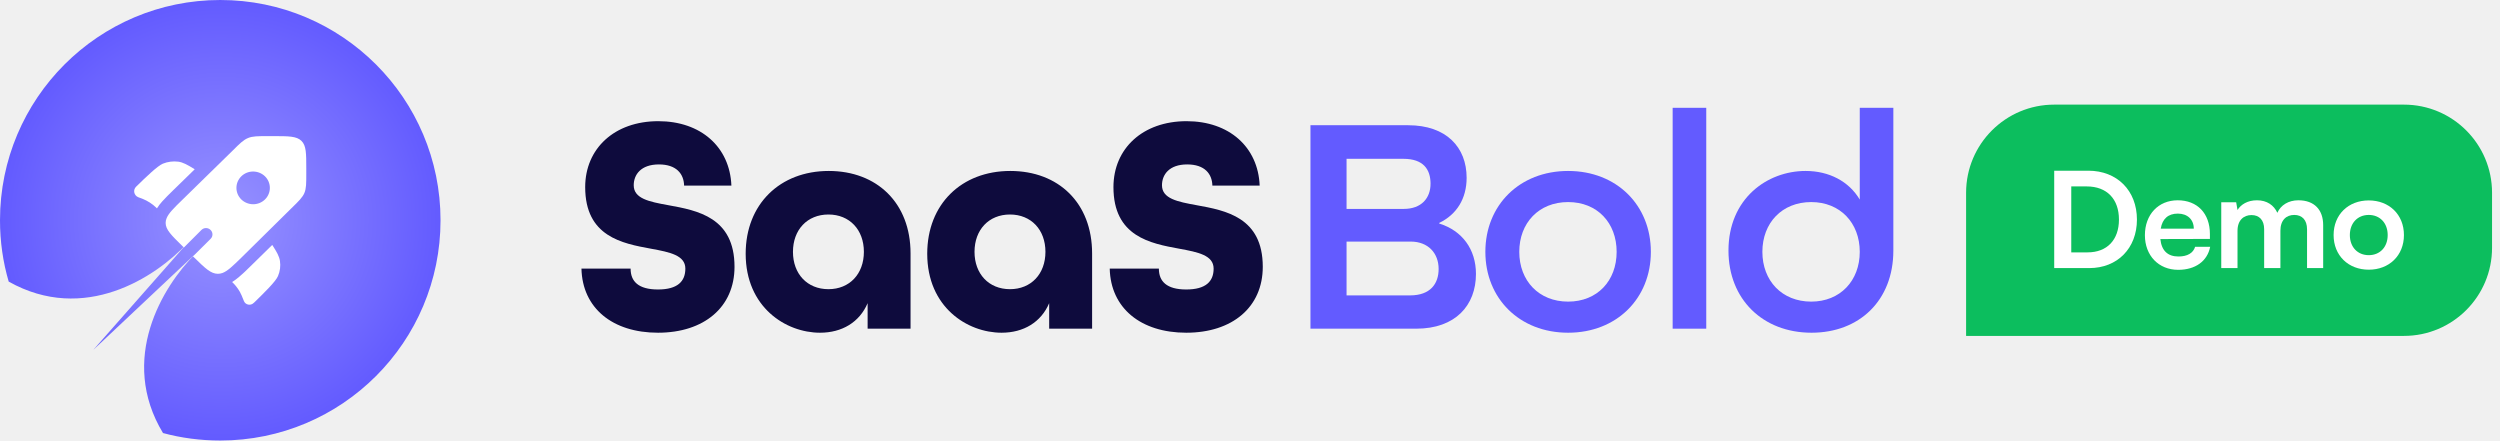
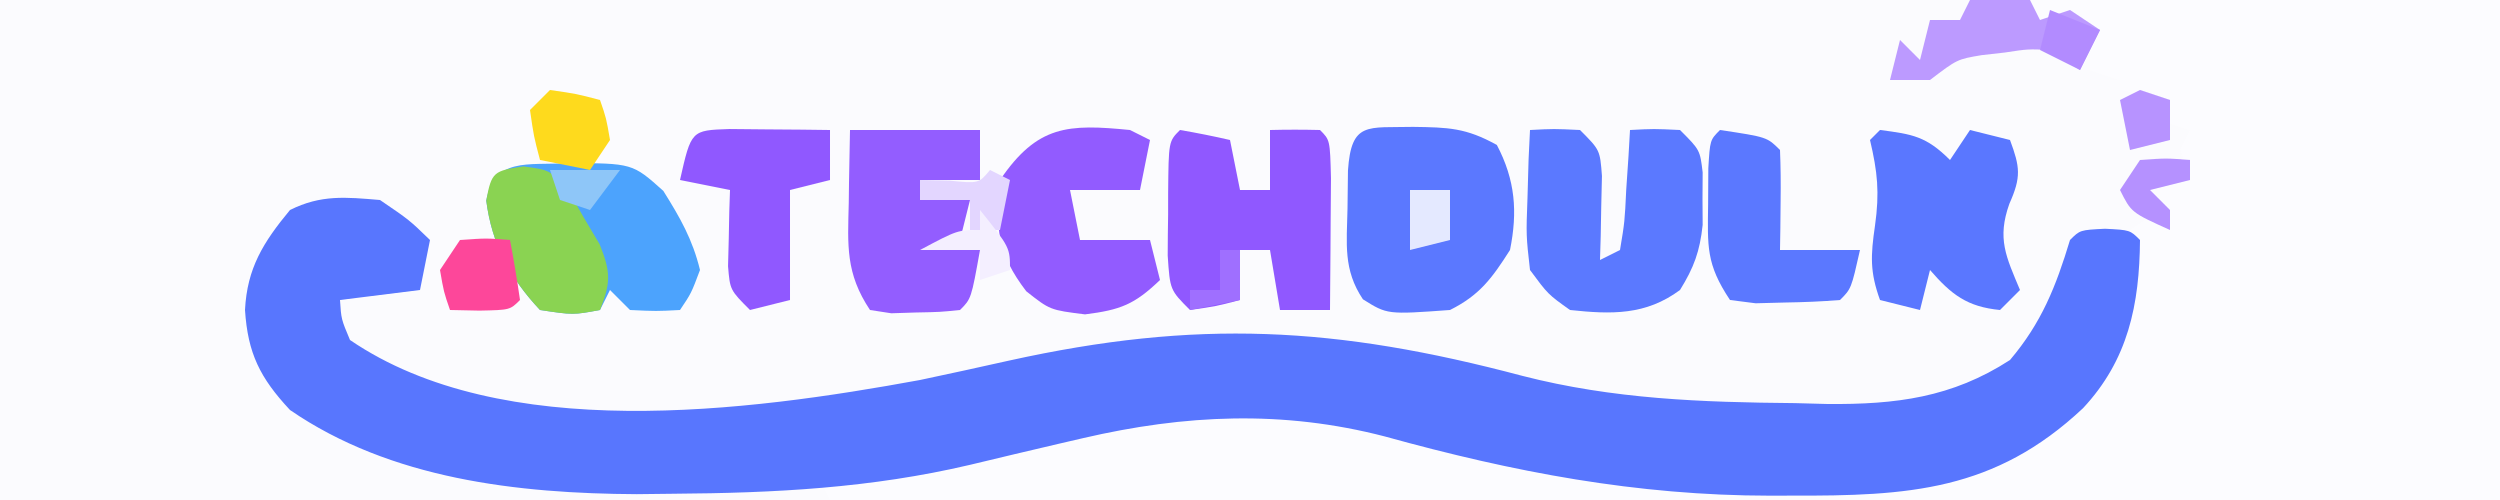
- <svg xmlns="http://www.w3.org/2000/svg" width="227" height="40" viewBox="0 0 227 40" fill="none">
-   <path d="M178.522 17.5C178.522 13.082 182.104 9.5 186.522 9.5H218.278C222.696 9.5 226.278 13.082 226.278 17.5V22.5C226.278 26.918 222.696 30.5 218.278 30.5H178.522V17.5Z" fill="#0CBE5E" />
-   <path d="M189.704 24.343H186.522V15.5H189.619C192.232 15.5 194.034 17.302 194.034 19.939C194.034 22.54 192.268 24.343 189.704 24.343ZM189.474 16.927H188.071V22.915H189.558C191.325 22.915 192.401 21.778 192.401 19.939C192.401 18.064 191.3 16.927 189.474 16.927Z" fill="white" />
-   <path d="M197.781 24.5C196.003 24.5 194.757 23.206 194.757 21.355C194.757 19.48 195.979 18.186 197.733 18.186C199.523 18.186 200.66 19.383 200.66 21.246V21.694L196.16 21.706C196.269 22.758 196.825 23.29 197.805 23.29C198.616 23.29 199.148 22.976 199.317 22.407H200.684C200.43 23.714 199.342 24.5 197.781 24.5ZM197.745 19.395C196.874 19.395 196.342 19.867 196.196 20.762H199.196C199.196 19.939 198.628 19.395 197.745 19.395Z" fill="white" />
-   <path d="M203.166 24.343H201.69V18.367H203.045L203.166 19.069C203.468 18.573 204.073 18.186 204.932 18.186C205.839 18.186 206.468 18.633 206.783 19.323C207.085 18.633 207.787 18.186 208.694 18.186C210.146 18.186 210.944 19.056 210.944 20.436V24.343H209.48V20.823C209.48 19.964 209.021 19.516 208.319 19.516C207.605 19.516 207.061 19.976 207.061 20.956V24.343H205.585V20.811C205.585 19.976 205.138 19.528 204.436 19.528C203.734 19.528 203.166 19.988 203.166 20.956V24.343Z" fill="white" />
-   <path d="M211.891 21.343C211.891 19.48 213.234 18.198 215.084 18.198C216.935 18.198 218.278 19.48 218.278 21.343C218.278 23.206 216.935 24.488 215.084 24.488C213.234 24.488 211.891 23.206 211.891 21.343ZM213.367 21.343C213.367 22.431 214.068 23.169 215.084 23.169C216.1 23.169 216.802 22.431 216.802 21.343C216.802 20.254 216.1 19.516 215.084 19.516C214.068 19.516 213.367 20.254 213.367 21.343Z" fill="white" />
-   <path d="M59.745 30.211C55.621 30.211 52.881 27.98 52.796 24.392H57.259C57.259 25.551 57.965 26.285 59.745 26.285C61.524 26.285 62.23 25.551 62.23 24.392C62.23 23.178 60.818 22.895 59.123 22.585C56.496 22.104 53.135 21.483 53.135 16.992C53.135 13.489 55.79 11.003 59.773 11.003C63.643 11.003 66.27 13.348 66.411 16.851H62.117C62.089 15.777 61.411 14.93 59.83 14.93C58.191 14.93 57.542 15.862 57.542 16.822C57.542 18.037 58.954 18.319 60.677 18.63C63.332 19.11 66.694 19.732 66.694 24.223C66.694 27.895 63.925 30.211 59.745 30.211Z" fill="#0E0B3D" />
-   <path d="M74.458 30.211C71.351 30.211 67.707 27.895 67.707 23.037C67.707 18.545 70.814 15.523 75.249 15.523C79.627 15.523 82.678 18.432 82.678 23.008V29.844H78.78V27.528C78.046 29.251 76.464 30.211 74.458 30.211ZM75.221 26.257C77.142 26.257 78.441 24.873 78.441 22.867C78.441 20.862 77.142 19.477 75.221 19.477C73.3 19.477 72.001 20.862 72.001 22.867C72.001 24.873 73.3 26.257 75.221 26.257Z" fill="#0E0B3D" />
-   <path d="M90.944 30.211C87.836 30.211 84.192 27.895 84.192 23.037C84.192 18.545 87.3 15.523 91.734 15.523C96.113 15.523 99.163 18.432 99.163 23.008V29.844H95.265V27.528C94.531 29.251 92.949 30.211 90.944 30.211ZM91.706 26.257C93.627 26.257 94.926 24.873 94.926 22.867C94.926 20.862 93.627 19.477 91.706 19.477C89.785 19.477 88.486 20.862 88.486 22.867C88.486 24.873 89.785 26.257 91.706 26.257Z" fill="#0E0B3D" />
-   <path d="M107.711 30.211C103.587 30.211 100.847 27.98 100.763 24.392H105.226C105.226 25.551 105.932 26.285 107.711 26.285C109.491 26.285 110.197 25.551 110.197 24.392C110.197 23.178 108.785 22.895 107.09 22.585C104.463 22.104 101.101 21.483 101.101 16.992C101.101 13.489 103.757 11.003 107.74 11.003C111.609 11.003 114.236 13.348 114.378 16.851H110.084C110.056 15.777 109.378 14.93 107.796 14.93C106.158 14.93 105.508 15.862 105.508 16.822C105.508 18.037 106.92 18.319 108.643 18.63C111.299 19.11 114.66 19.732 114.66 24.223C114.66 27.895 111.892 30.211 107.711 30.211Z" fill="#0E0B3D" />
-   <path d="M118.99 29.844V11.371H127.859C131.334 11.371 133.17 13.376 133.17 16.144C133.17 18.037 132.266 19.477 130.684 20.24V20.297C132.774 20.946 134.017 22.641 134.017 24.873C134.017 27.726 132.153 29.844 128.594 29.844H118.99ZM122.267 18.969H127.464C129.074 18.969 129.893 17.98 129.893 16.681C129.893 15.382 129.243 14.421 127.436 14.421H122.267V18.969ZM122.267 26.822H128.029C129.893 26.822 130.628 25.748 130.628 24.421C130.628 23.008 129.695 21.935 128.085 21.935H122.267V26.822Z" fill="#635BFF" />
-   <path d="M142.384 30.211C137.978 30.211 134.871 27.104 134.871 22.867C134.871 18.63 137.978 15.523 142.384 15.523C146.791 15.523 149.898 18.63 149.898 22.867C149.898 27.104 146.791 30.211 142.384 30.211ZM142.384 27.387C145.04 27.387 146.791 25.494 146.791 22.867C146.791 20.24 145.04 18.348 142.384 18.348C139.729 18.348 137.95 20.24 137.95 22.867C137.95 25.494 139.729 27.387 142.384 27.387Z" fill="#635BFF" />
-   <path d="M151.877 29.844V9.789H154.928V29.844H151.877Z" fill="#635BFF" />
-   <path d="M164.487 30.211C160.053 30.211 156.945 27.161 156.945 22.754C156.945 18.037 160.448 15.523 163.951 15.523C166.069 15.523 167.877 16.455 168.866 18.122V9.789H171.916V22.754C171.916 27.274 168.837 30.211 164.487 30.211ZM164.459 27.387C167.086 27.387 168.866 25.494 168.866 22.867C168.866 20.24 167.086 18.348 164.459 18.348C161.804 18.348 160.024 20.24 160.024 22.867C160.024 25.494 161.804 27.387 164.459 27.387Z" fill="#635BFF" />
-   <path fill-rule="evenodd" clip-rule="evenodd" d="M20 40C31.05 40 40 31.05 40 20C40 8.95 31.05 0 20 0C8.95 0 0 8.95 0 20C0 21.93 0.27 23.8 0.79 25.57C7.64 29.42 14.12 25.19 16.98 22.11L8.47 31.77L17.74 23.05C14.76 26 10.75 32.61 14.8 39.32C16.46 39.77 18.21 40 20.01 40H20ZM17.73 23.04L18.23 22.57C18.07 22.71 17.9 22.87 17.73 23.04ZM16.97 22.11L17.42 21.6C17.28 21.77 17.13 21.94 16.97 22.11Z" fill="url(#paint0_radial_3129_21497)" />
-   <path d="M17.68 15.37L15.69 17.31C15.32 17.67 14.99 18 14.73 18.29C14.56 18.48 14.39 18.69 14.25 18.92L14.23 18.9C14.23 18.9 14.17 18.85 14.16 18.83C13.81 18.5 13.41 18.24 12.96 18.06C12.94 18.06 12.91 18.04 12.86 18.02L12.56 17.91C12.16 17.75 12.05 17.25 12.36 16.95C13.24 16.09 14.29 15.07 14.79 14.86C15.24 14.68 15.72 14.62 16.19 14.68C16.62 14.74 17.02 14.96 17.68 15.37Z" fill="white" />
-   <path d="M21.08 25.61C21.24 25.77 21.35 25.88 21.44 26C21.57 26.16 21.68 26.33 21.78 26.5C21.89 26.7 21.98 26.91 22.15 27.34C22.29 27.69 22.76 27.78 23.03 27.51L23.1 27.45C23.98 26.59 25.03 25.57 25.24 25.07C25.43 24.63 25.49 24.16 25.42 23.7C25.36 23.28 25.14 22.89 24.72 22.24L22.73 24.19C22.36 24.56 22.01 24.89 21.7 25.15C21.51 25.31 21.31 25.46 21.09 25.6L21.08 25.61Z" fill="white" />
-   <path fill-rule="evenodd" clip-rule="evenodd" d="M21.93 23.38L26.48 18.89C27.14 18.25 27.47 17.92 27.64 17.52C27.81 17.11 27.81 16.66 27.81 15.75V15.32C27.81 13.92 27.81 13.22 27.37 12.79C26.93 12.36 26.21 12.36 24.78 12.36H24.34C23.41 12.36 22.94 12.36 22.53 12.53C22.11 12.7 21.78 13.02 21.13 13.67L16.56 18.14C15.79 18.89 15.31 19.36 15.13 19.81C15.07 19.95 15.04 20.09 15.04 20.24C15.04 20.85 15.55 21.35 16.56 22.34L16.7 22.47L18.29 20.88C18.52 20.65 18.89 20.65 19.12 20.88C19.35 21.1 19.35 21.47 19.12 21.69L17.52 23.28L17.63 23.38C18.64 24.37 19.15 24.86 19.78 24.86C19.92 24.86 20.05 24.84 20.19 24.79C20.66 24.62 21.14 24.15 21.93 23.38ZM24.06 18.11C23.47 18.69 22.51 18.69 21.91 18.11C21.32 17.53 21.32 16.59 21.91 16.01C22.5 15.43 23.46 15.43 24.06 16.01C24.65 16.59 24.65 17.53 24.06 18.11Z" fill="white" />
-   <defs>
-     <radialGradient id="paint0_radial_3129_21497" cx="0" cy="0" r="1" gradientUnits="userSpaceOnUse" gradientTransform="translate(20.09 19.98) rotate(90) scale(20)">
-       <stop stop-color="#9893FF" />
-       <stop offset="1" stop-color="#635BFF" />
-     </radialGradient>
-   </defs>
+ <svg xmlns="http://www.w3.org/2000/svg" version="1.1" width="250" height="50">
+   <path d="M0 0 C82.5 0 165 0 250 0 C250 16.5 250 33 250 50 C167.5 50 85 50 0 50 C0 33.5 0 17 0 0 Z " fill="#FBFBFE" transform="translate(0,0)" />
+   <path d="M0 0 C15.51 0 31.02 0 47 0 C47 16.5 47 33 47 50 C-8.11 50 -63.22 50 -120 50 C-120.33 49.34 -120.66 48.68 -121 48 C-120.366 47.895 -119.732 47.789 -119.079 47.68 C-116.135 47.188 -113.192 46.689 -110.25 46.188 C-109.192 46.007 -108.134 45.827 -107.044 45.642 C-101.726 44.717 -96.515 43.709 -91.312 42.25 C-77.924 38.788 -63.325 42.041 -50.241 45.791 C-42.43 48.007 -34.976 48.496 -26.917 48.446 C-24.804 48.437 -22.693 48.467 -20.58 48.498 C-10.175 48.552 -2.229 46.872 5.559 39.699 C9.032 35.604 10 31.407 10 26.125 C10 25.094 10 24.062 10 23 C10.99 22.34 11.98 21.68 13 21 C12.01 20.01 12.01 20.01 11 19 C12.65 18.67 14.3 18.34 16 18 C15.67 17.01 15.34 16.02 15 15 C15.33 14.34 15.66 13.68 16 13 C15.01 12.67 14.02 12.34 13 12 C13 11.34 13 10.68 13 10 C11.02 9.505 11.02 9.505 9 9 C9 8.67 9 8.34 9 8 C8.01 7.67 7.02 7.34 6 7 C6 5.68 6 4.36 6 3 C2.951 1.989 2.951 1.989 0 3 C0 2.01 0 1.02 0 0 Z " fill="#FCFCFF" transform="translate(203,0)" />
+   <path d="M0 0 C2.938 2 2.938 2 5 4 C4.67 5.65 4.34 7.3 4 9 C1.36 9.33 -1.28 9.66 -4 10 C-3.878 11.915 -3.878 11.915 -3 14 C12.225 24.379 36.664 21.182 54 18 C56.96 17.378 59.913 16.726 62.865 16.068 C81.694 11.904 95.559 12.63 114.25 17.59 C123.314 19.916 132.168 20.229 141.5 20.312 C142.576 20.342 143.653 20.371 144.762 20.4 C151.575 20.454 157.183 19.768 163 16 C166.16 12.272 167.597 8.642 169 4 C170 3 170 3 172.5 2.875 C175 3 175 3 176 4 C175.946 10.455 174.818 15.981 170.305 20.816 C161.471 29.113 152.833 29.601 141.125 29.562 C140.427 29.564 139.729 29.566 139.01 29.568 C125.64 29.556 113.366 27.213 100.479 23.644 C90.264 20.991 80.482 21.451 70.312 23.812 C69.149 24.082 69.149 24.082 67.963 24.357 C64.973 25.057 61.984 25.762 58.999 26.484 C49.104 28.81 39.463 29.305 29.312 29.375 C28.113 29.389 26.914 29.403 25.678 29.417 C13.767 29.355 1.058 27.915 -9 21 C-12.005 17.781 -13.22 15.326 -13.5 11 C-13.291 6.818 -11.673 4.224 -9 1 C-5.9 -0.55 -3.421 -0.29 0 0 Z " fill="#5876FE" transform="translate(38,20)" />
+   <path d="M0 0 C3.506 0.05 5.285 0.088 8.375 1.812 C10.217 5.32 10.461 8.488 9.688 12.312 C7.894 15.123 6.669 16.822 3.688 18.312 C-2.585 18.769 -2.585 18.769 -5.02 17.242 C-7.003 14.283 -6.635 11.698 -6.562 8.188 C-6.547 6.927 -6.532 5.666 -6.516 4.367 C-6.186 -0.586 -4.55 0.115 0 0 Z " fill="#5B78FF" transform="translate(141.3125,12.6875)" />
+   <path d="M0 0 C1.675 0.286 3.344 0.618 5 1 C5.33 2.65 5.66 4.3 6 6 C6.99 6 7.98 6 9 6 C9 4.02 9 2.04 9 0 C10.666 -0.043 12.334 -0.041 14 0 C15 1 15 1 15.098 4.816 C15.091 6.398 15.079 7.981 15.062 9.562 C15.058 10.369 15.053 11.175 15.049 12.006 C15.037 14.004 15.019 16.002 15 18 C13.35 18 11.7 18 10 18 C9.67 16.02 9.34 14.04 9 12 C8.01 12 7.02 12 6 12 C6 13.65 6 15.3 6 17 C3.625 17.625 3.625 17.625 1 18 C-1 16 -1 16 -1.23 12.559 C-1.226 11.185 -1.212 9.811 -1.188 8.438 C-1.187 7.739 -1.186 7.041 -1.186 6.322 C-1.14 1.14 -1.14 1.14 0 0 Z " fill="#9058FF" transform="translate(118,13)" />
+   <path d="M0 0 C2.375 -0.125 2.375 -0.125 5 0 C7 2 7 2 7.195 4.602 C7.172 5.599 7.149 6.597 7.125 7.625 C7.107 8.628 7.089 9.631 7.07 10.664 C7.036 11.82 7.036 11.82 7 13 C7.66 12.67 8.32 12.34 9 12 C9.469 9.184 9.469 9.184 9.625 5.938 C9.7 4.833 9.775 3.728 9.852 2.59 C9.901 1.735 9.95 0.881 10 0 C12.375 -0.125 12.375 -0.125 15 0 C17 2 17 2 17.266 4.242 C17.26 5.111 17.255 5.98 17.25 6.875 C17.255 7.739 17.26 8.602 17.266 9.492 C16.985 12.137 16.394 13.751 15 16 C11.57 18.541 8.141 18.444 4 18 C1.797 16.43 1.797 16.43 0 14 C-0.391 10.547 -0.391 10.547 -0.25 6.75 C-0.214 5.487 -0.178 4.223 -0.141 2.922 C-0.094 1.958 -0.048 0.993 0 0 Z " fill="#5B79FF" transform="translate(153,13)" />
+   <path d="M0 0 C6.553 0.007 6.553 0.007 9.645 2.777 C11.316 5.444 12.57 7.625 13.312 10.688 C12.438 13.016 12.438 13.016 11.312 14.688 C8.938 14.812 8.938 14.812 6.312 14.688 C5.652 14.027 4.992 13.367 4.312 12.688 C3.982 13.348 3.652 14.008 3.312 14.688 C0.625 15.188 0.625 15.188 -2.688 14.688 C-5.694 11.494 -7.508 8.096 -8.062 3.75 C-7.269 -0.615 -3.913 0.249 0 0 Z " fill="#4CA3FD" transform="translate(56.6875,16.3125)" />
+   <path d="M0 0 C3.257 0.418 4.634 0.634 7 3 C7.66 2.01 8.32 1.02 9 0 C10.32 0.33 11.64 0.66 13 1 C14.001 3.703 14.141 4.684 12.938 7.375 C11.69 10.867 12.602 12.66 14 16 C13.34 16.66 12.68 17.32 12 18 C8.707 17.681 7.135 16.455 5 14 C4.67 15.32 4.34 16.64 4 18 C2.68 17.67 1.36 17.34 0 17 C-1.014 14.184 -0.941 12.596 -0.5 9.562 C-0.034 6.243 -0.247 4.201 -1 1 C-0.67 0.67 -0.34 0.34 0 0 Z " fill="#5A77FF" transform="translate(188,13)" />
+   <path d="M0 0 C4.29 0 8.58 0 13 0 C13 1.65 13 3.3 13 5 C11.02 5 9.04 5 7 5 C7 5.66 7 6.32 7 7 C8.65 7 10.3 7 12 7 C11.67 8.32 11.34 9.64 11 11 C11.66 11.33 12.32 11.66 13 12 C12.125 16.875 12.125 16.875 11 18 C9.004 18.203 9.004 18.203 6.562 18.25 C5.759 18.276 4.956 18.302 4.129 18.328 C3.426 18.22 2.724 18.112 2 18 C-0.454 14.319 -0.228 11.556 -0.125 7.312 C-0.116 6.611 -0.107 5.909 -0.098 5.186 C-0.074 3.457 -0.038 1.728 0 0 Z " fill="#935DFF" transform="translate(85,13)" />
+   <path d="M0 0 C0.66 0.33 1.32 0.66 2 1 C1.67 2.65 1.34 4.3 1 6 C-1.31 6 -3.62 6 -6 6 C-5.67 7.65 -5.34 9.3 -5 11 C-2.69 11 -0.38 11 2 11 C2.33 12.32 2.66 13.64 3 15 C0.457 17.441 -0.939 17.992 -4.5 18.438 C-8 18 -8 18 -10.375 16.125 C-13.274 12.334 -13.486 9.779 -13 5 C-9.25 -0.507 -6.188 -0.609 0 0 Z " fill="#925BFF" transform="translate(113,13)" />
+   <path d="M0 0 C1.792 0.017 1.792 0.017 3.621 0.035 C5.417 0.049 5.417 0.049 7.25 0.062 C8.177 0.074 9.104 0.086 10.059 0.098 C10.059 1.748 10.059 3.398 10.059 5.098 C8.739 5.428 7.419 5.758 6.059 6.098 C6.059 9.728 6.059 13.358 6.059 17.098 C4.739 17.428 3.419 17.758 2.059 18.098 C0.059 16.098 0.059 16.098 -0.137 13.715 C-0.102 12.357 -0.102 12.357 -0.066 10.973 C-0.048 10.063 -0.03 9.152 -0.012 8.215 C0.023 7.167 0.023 7.167 0.059 6.098 C-1.591 5.768 -3.241 5.438 -4.941 5.098 C-3.819 0.127 -3.819 0.127 0 0 Z " fill="#9058FF" transform="translate(72.94141,12.90234)" />
+   <path d="M0 0 C4.706 0.706 4.706 0.706 6 2 C6.072 3.686 6.084 5.375 6.062 7.062 C6.053 7.982 6.044 8.901 6.035 9.848 C6.024 10.558 6.012 11.268 6 12 C8.64 12 11.28 12 14 12 C13.125 15.875 13.125 15.875 12 17 C10.192 17.151 8.377 17.222 6.562 17.25 C5.574 17.276 4.585 17.302 3.566 17.328 C2.719 17.22 1.873 17.112 1 17 C-1.405 13.392 -1.24 11.652 -1.188 7.375 C-1.181 6.207 -1.175 5.039 -1.168 3.836 C-1 1 -1 1 0 0 Z " fill="#5B78FF" transform="translate(172,13)" />
+   <path d="M0 0 C2.648 0.359 2.648 0.359 4.484 2.406 C5.246 3.744 5.246 3.744 6.023 5.109 C6.547 5.991 7.07 6.873 7.609 7.781 C8.735 10.573 8.739 11.613 7.648 14.359 C4.961 14.859 4.961 14.859 1.648 14.359 C-1.359 11.166 -3.172 7.768 -3.727 3.422 C-3.196 0.507 -2.959 0.452 0 0 Z " fill="#8AD352" transform="translate(52.35156,16.64062)" />
+   <path d="M0 0 C1.98 0 3.96 0 6 0 C6.33 0.66 6.66 1.32 7 2 C7.99 1.67 8.98 1.34 10 1 C10.99 1.66 11.98 2.32 13 3 C12.34 4.32 11.68 5.64 11 7 C10.01 6.34 9.02 5.68 8 5 C5.807 4.899 5.807 4.899 3.5 5.25 C2.727 5.338 1.953 5.425 1.156 5.516 C-1.28 5.927 -1.28 5.927 -4 8 C-5.32 8 -6.64 8 -8 8 C-7.67 6.68 -7.34 5.36 -7 4 C-6.34 4.66 -5.68 5.32 -5 6 C-4.67 4.68 -4.34 3.36 -4 2 C-3.01 2 -2.02 2 -1 2 C-0.67 1.34 -0.34 0.68 0 0 Z " fill="#BC9AFF" transform="translate(197,0)" />
+   <path d="M0 0 C2.625 0.375 2.625 0.375 5 1 C5.625 2.812 5.625 2.812 6 5 C5.01 6.485 5.01 6.485 4 8 C2.35 7.67 0.7 7.34 -1 7 C-1.625 4.625 -1.625 4.625 -2 2 C-1.34 1.34 -0.68 0.68 0 0 Z " fill="#FEDA1D" transform="translate(55,9)" />
+   <path d="M0 0 C2.625 -0.188 2.625 -0.188 5 0 C5.381 1.991 5.713 3.993 6 6 C5 7 5 7 1.938 7.062 C0.968 7.042 -0.001 7.021 -1 7 C-1.625 5.188 -1.625 5.188 -2 3 C-1.34 2.01 -0.68 1.02 0 0 Z " fill="#FD479A" transform="translate(46,24)" />
+   <path d="M0 0 C0.66 0.33 1.32 0.66 2 1 C1.67 2.65 1.34 4.3 1 6 C0.01 6 -0.98 6 -2 6 C-2 5.01 -2 4.02 -2 3 C-3.65 3 -5.3 3 -7 3 C-7 2.34 -7 1.68 -7 1 C-5.546 1.031 -5.546 1.031 -4.062 1.062 C-1.125 1.356 -1.125 1.356 0 0 Z " fill="#E3D6FF" transform="translate(99,17)" />
+   <path d="M0 0 C1.32 0 2.64 0 4 0 C4 1.65 4 3.3 4 5 C2.68 5.33 1.36 5.66 0 6 C0 4.02 0 2.04 0 0 Z " fill="#E4E9FF" transform="translate(141,19)" />
+   <path d="M0 0 C2.625 -0.188 2.625 -0.188 5 0 C5 0.66 5 1.32 5 2 C3.68 2.33 2.36 2.66 1 3 C1.66 3.66 2.32 4.32 3 5 C3 5.66 3 6.32 3 7 C-0.875 5.25 -0.875 5.25 -2 3 C-1.34 2.01 -0.68 1.02 0 0 Z " fill="#B591FF" transform="translate(214,16)" />
+   <path d="M0 0 C3 3.75 3 3.75 3 6 C2.01 6.33 1.02 6.66 0 7 C0 6.01 0 5.02 0 4 C-1.98 4 -3.96 4 -6 4 C-2.25 2 -2.25 2 0 2 C0 1.34 0 0.68 0 0 Z " fill="#F4EFFF" transform="translate(98,21)" />
+   <path d="M0 0 C2.475 0.99 2.475 0.99 5 2 C4.34 3.32 3.68 4.64 3 6 C1.68 5.34 0.36 4.68 -1 4 C-0.67 2.68 -0.34 1.36 0 0 Z " fill="#B28BFF" transform="translate(205,1)" />
+   <path d="M0 0 C2.31 0 4.62 0 7 0 C5.515 1.98 5.515 1.98 4 4 C3.01 3.67 2.02 3.34 1 3 C0.67 2.01 0.34 1.02 0 0 Z " fill="#8EC6F8" transform="translate(55,17)" />
+   <path d="M0 0 C0.99 0.33 1.98 0.66 3 1 C3 2.32 3 3.64 3 5 C1.68 5.33 0.36 5.66 -1 6 C-1.33 4.35 -1.66 2.7 -2 1 C-1.34 0.67 -0.68 0.34 0 0 Z " fill="#B793FF" transform="translate(214,9)" />
+   <path d="M0 0 C0.66 0 1.32 0 2 0 C2 1.65 2 3.3 2 5 C0.35 5.33 -1.3 5.66 -3 6 C-3 5.34 -3 4.68 -3 4 C-2.01 4 -1.02 4 0 4 C0 2.68 0 1.36 0 0 Z " fill="#9F6FFF" transform="translate(122,25)" />
</svg>
